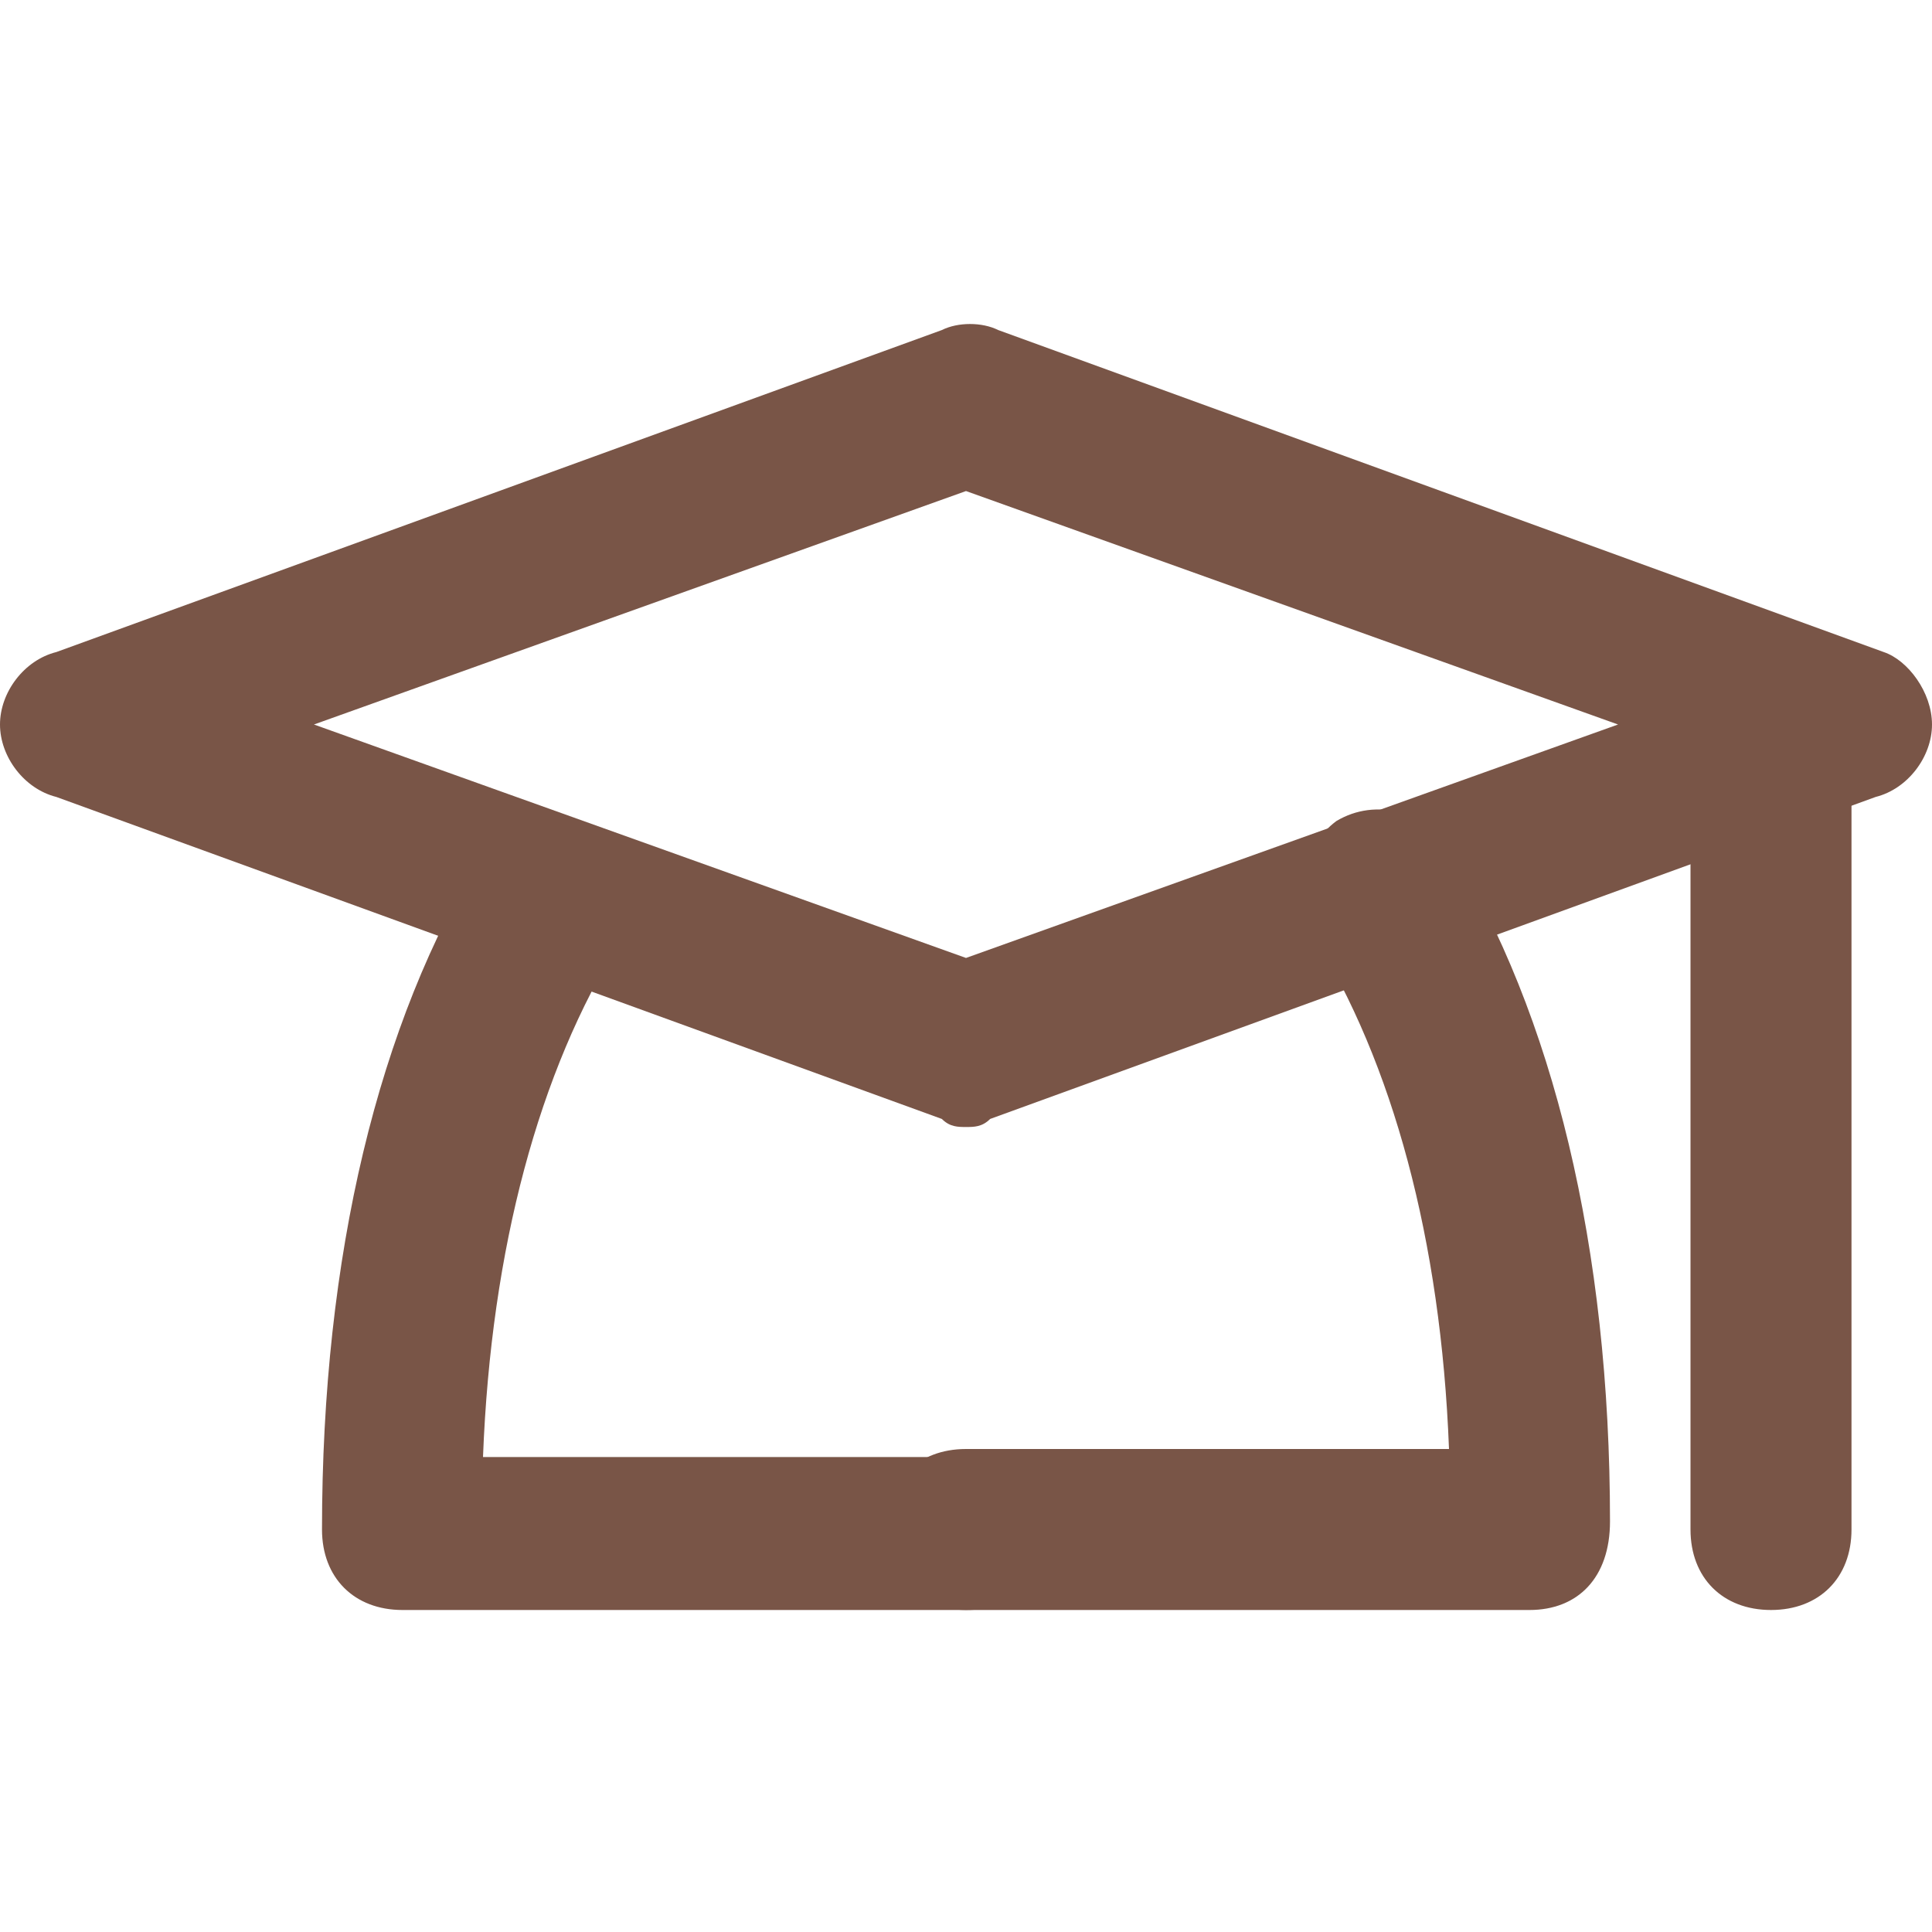
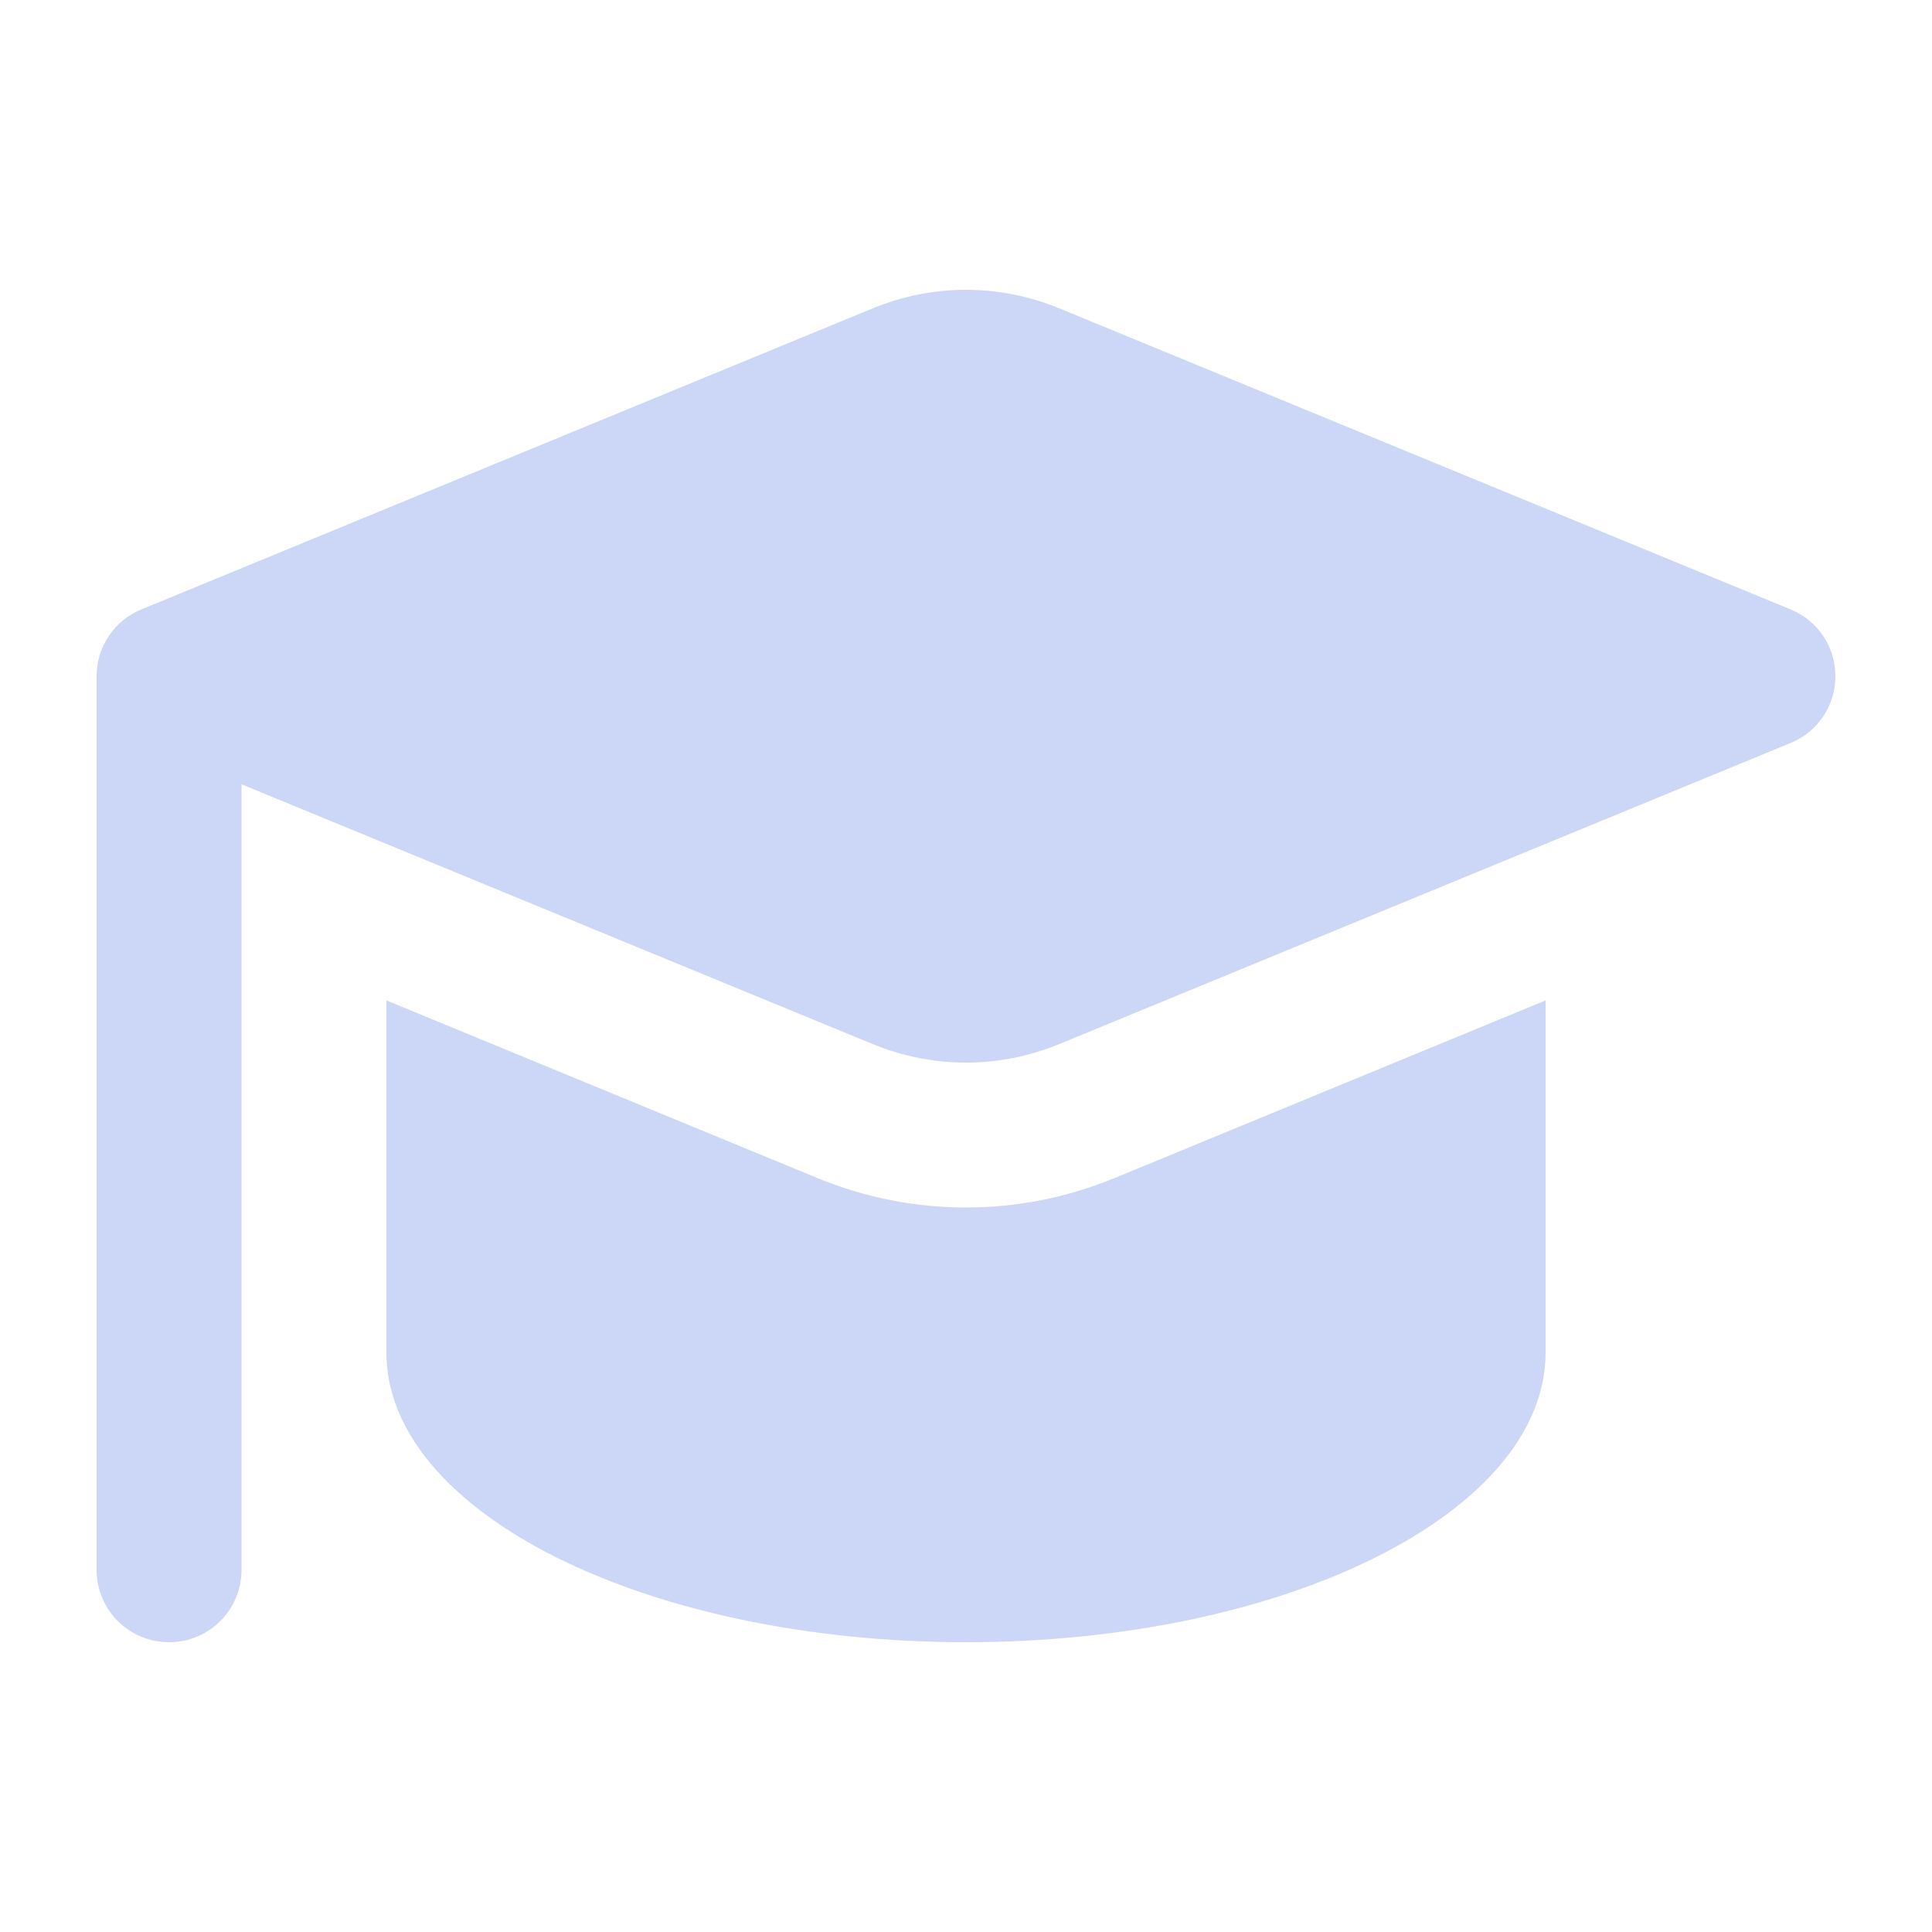
- <svg xmlns="http://www.w3.org/2000/svg" width="24" height="24" viewBox="0 0 24 24" id="Education">
-   <path d="M12 14c-.1 0-.2 0-.3-.1l-11-4C.3 9.8 0 9.4 0 9s.3-.8.7-.9l11-4c.2-.1.5-.1.7 0l11 4c.3.1.6.5.6.9s-.3.8-.7.9l-11 4c-.1.1-.2.1-.3.1zM3.9 9l8.1 2.9L20.1 9 12 6.1 3.9 9z" fill="#795547" class="color000000 svgShape" />
-   <path d="M19 20h-7c-.6 0-1-.4-1-1s.4-1 1-1h6c-.1-2.6-.7-4.8-1.7-6.4-.3-.5-.1-1.1.3-1.4.5-.3 1.1-.1 1.4.3 1.3 2.1 2 5 2 8.4 0 .7-.4 1.1-1 1.1z" fill="#795547" class="color000000 svgShape" />
-   <path d="M12 20H5c-.6 0-1-.4-1-1 0-3.4.7-6.3 2-8.4.3-.5.9-.6 1.4-.3.5.3.6.9.3 1.4-1 1.6-1.6 3.8-1.7 6.4h6c.6 0 1 .4 1 1s-.4.9-1 .9zm10 0c-.6 0-1-.4-1-1V9c0-.6.4-1 1-1s1 .4 1 1v10c0 .6-.4 1-1 1z" fill="#795547" class="color000000 svgShape" />
+ <svg xmlns="http://www.w3.org/2000/svg" viewBox="0 0 640 640">
+   <path fill="#ccd6f6" d="M80 259.8L289.2 345.9C299 349.9 309.4 352 320 352C330.6 352 341 349.9 350.8 345.9L593.2 246.1C602.2 242.4 608 233.7 608 224C608 214.3 602.2 205.6 593.2 201.9L350.8 102.1C341 98.1 330.6 96 320 96C309.4 96 299 98.1 289.2 102.1L46.8 201.9C37.8 205.6 32 214.3 32 224L32 520C32 533.3 42.7 544 56 544C69.3 544 80 533.3 80 520L80 259.8zM128 331.5L128 448C128 501 214 544 320 544C426 544 512 501 512 448L512 331.4L369.1 390.3C353.5 396.7 336.9 400 320 400C303.1 400 286.5 396.7 270.9 390.3L128 331.4z" />
</svg>
